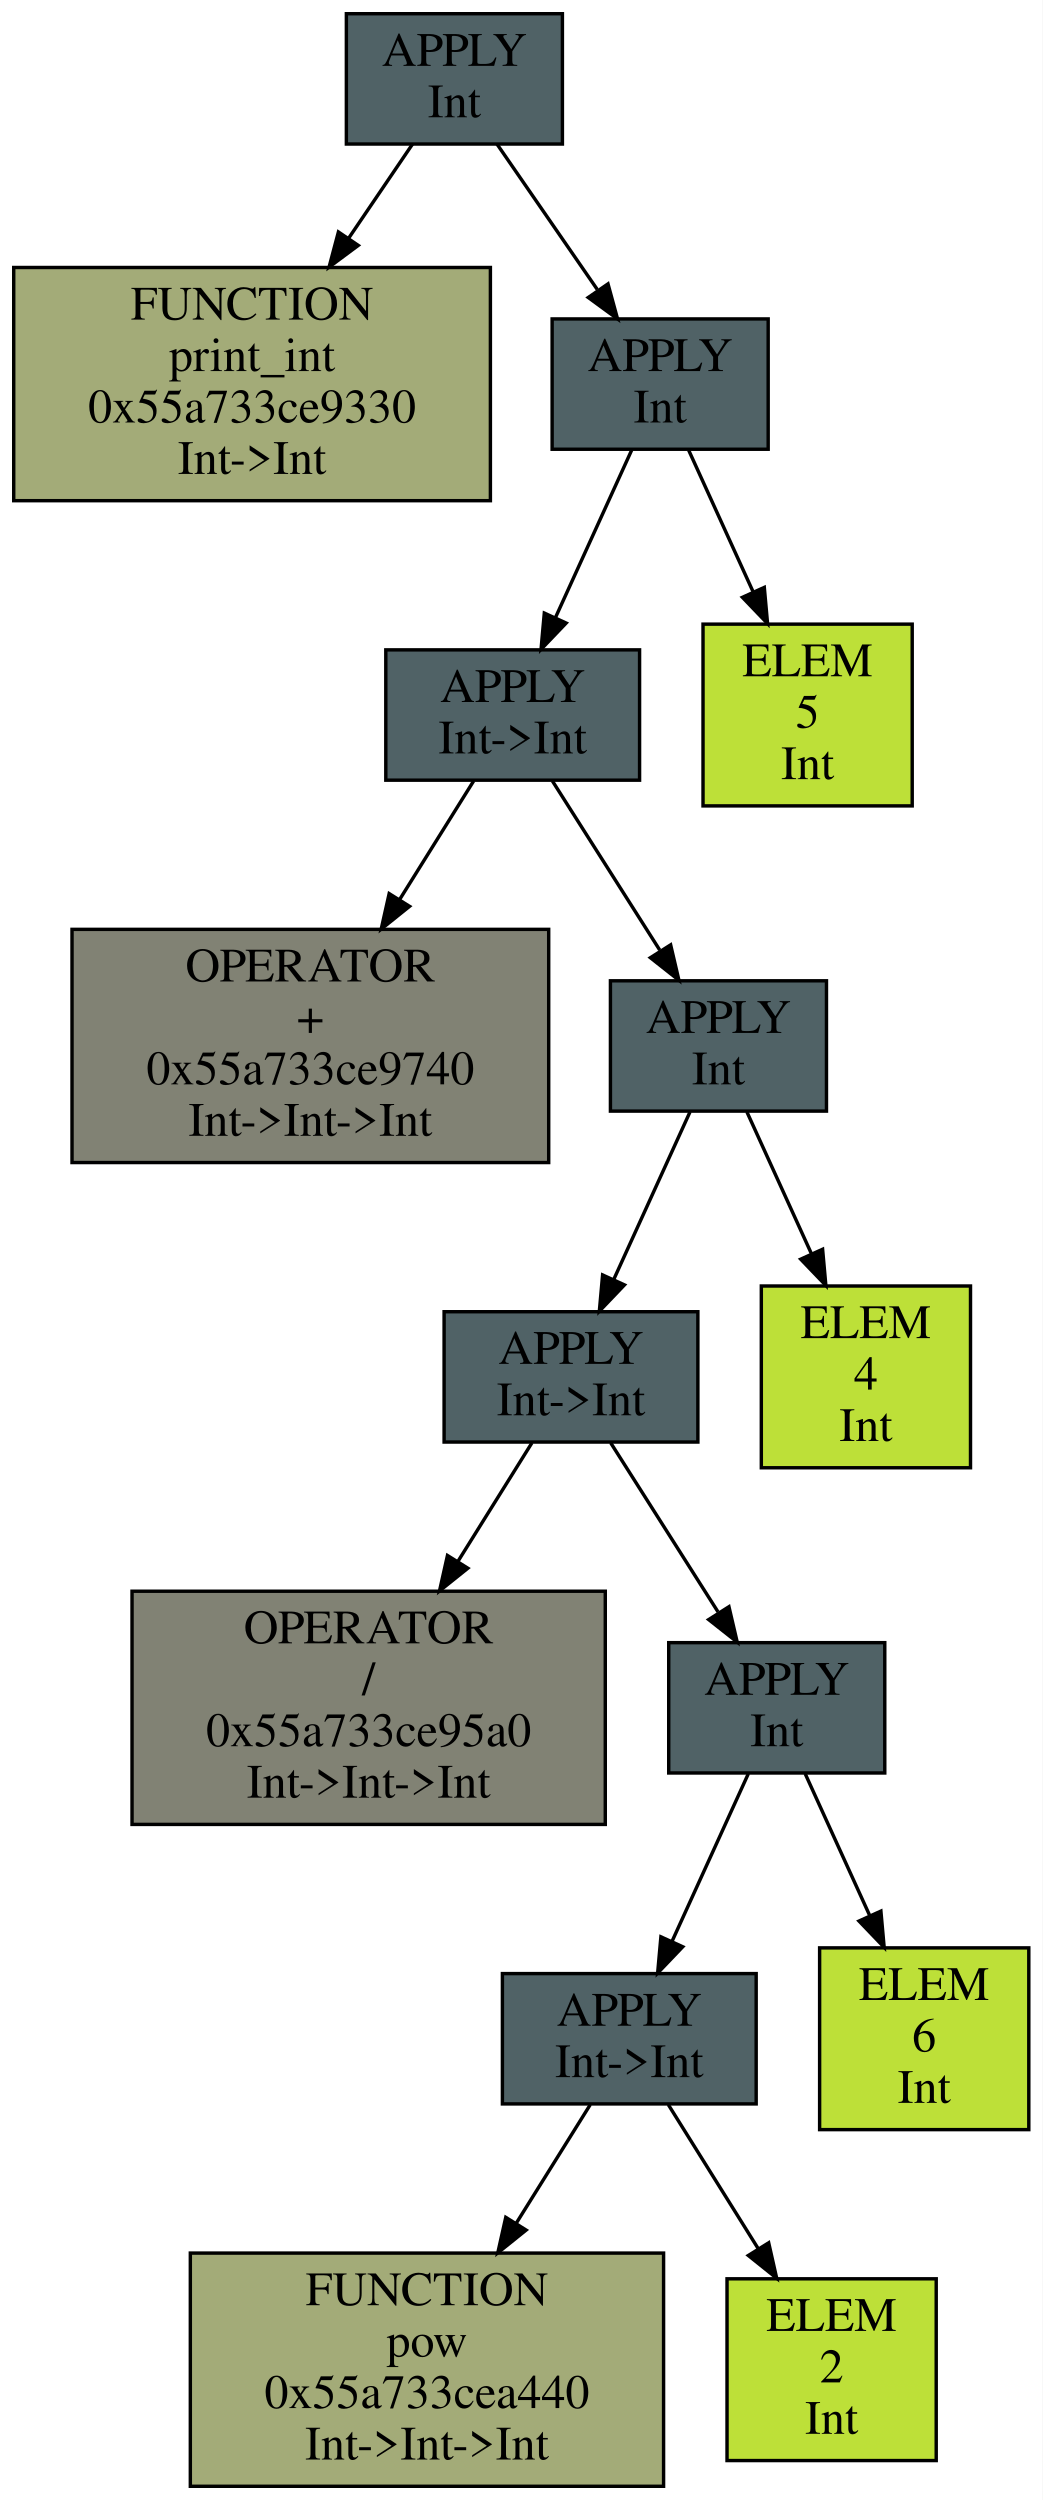
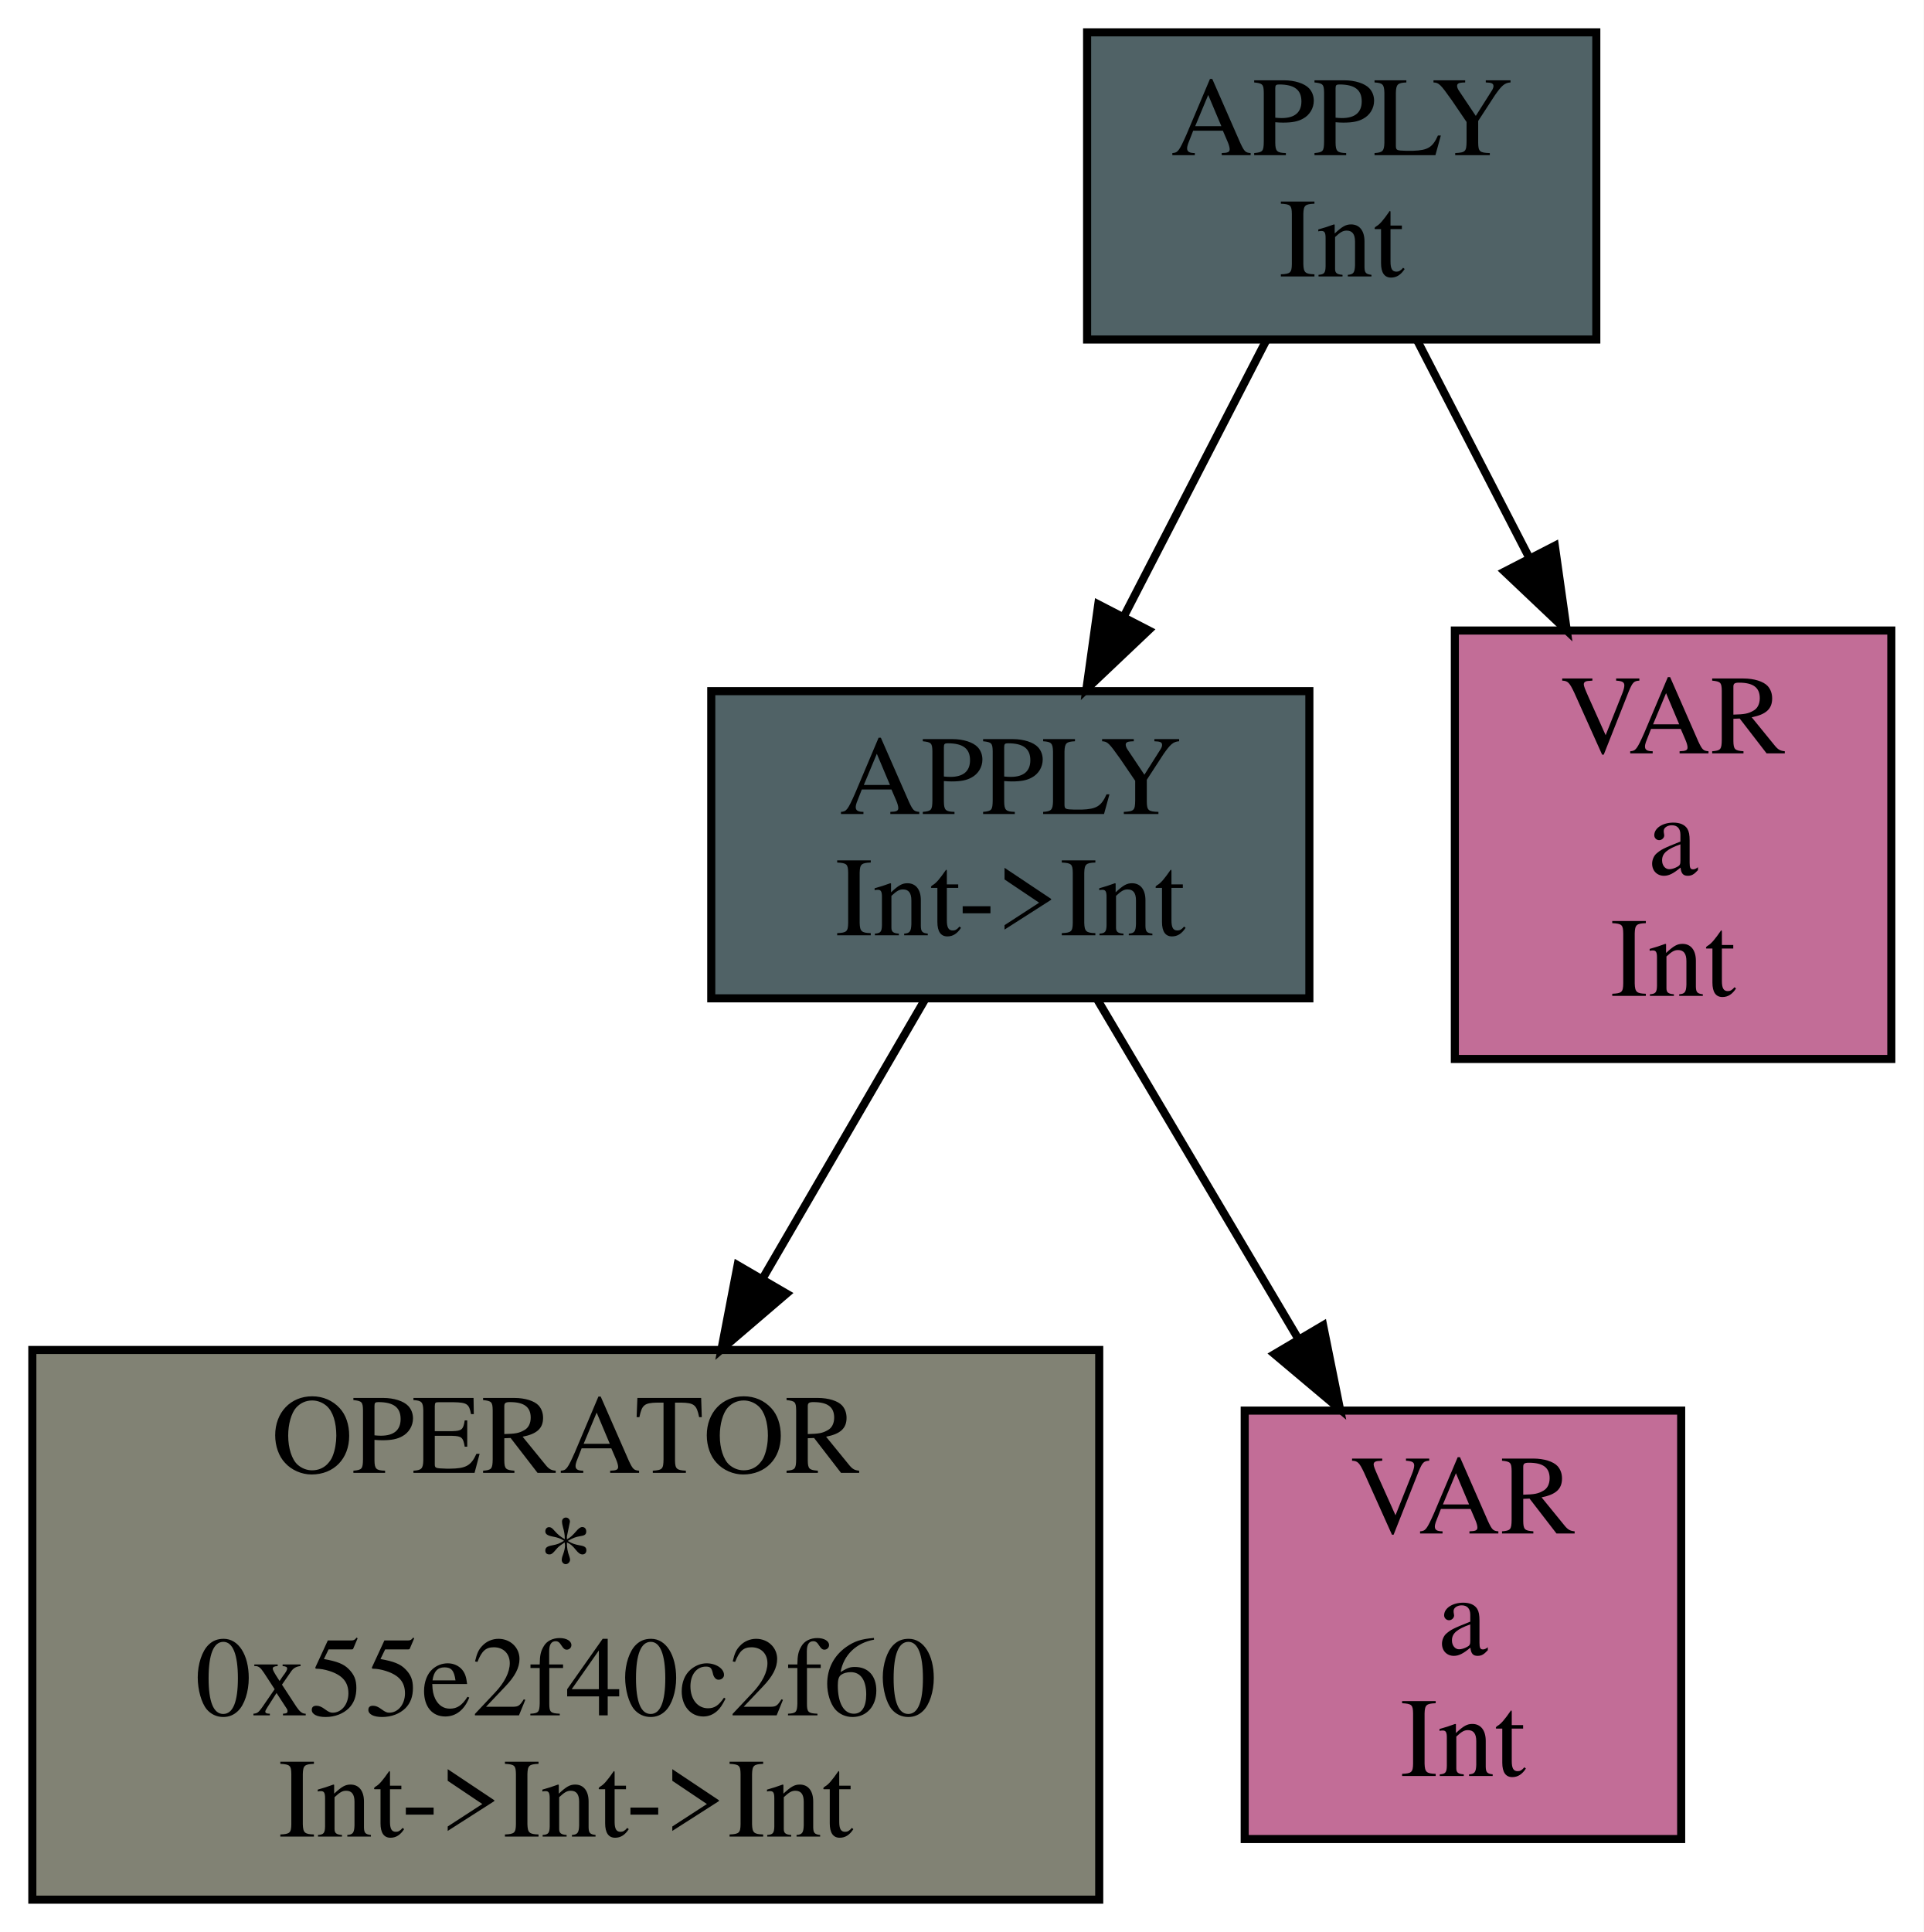
- <svg xmlns="http://www.w3.org/2000/svg" width="304pt" height="729pt" viewBox="0.00 0.00 304.00 729.00">
-   <g id="graph0" class="graph" transform="scale(1 1) rotate(0) translate(4 725)">
-     <polygon fill="white" stroke="transparent" points="-4,4 -4,-725 300,-725 300,4 -4,4" />
+ <svg xmlns="http://www.w3.org/2000/svg" width="238pt" height="239pt" viewBox="0.00 0.00 238.00 239.00">
+   <g id="graph0" class="graph" transform="scale(1 1) rotate(0) translate(4 235)">
+     <polygon fill="white" stroke="transparent" points="-4,4 -4,-235 234,-235 234,4 -4,4" />
    <g id="node1" class="node">
-       <polygon fill="#506266" stroke="black" points="160,-721 97,-721 97,-683 160,-683 160,-721" />
-       <text text-anchor="middle" x="128.5" y="-705.8" font-family="Times,serif" font-size="14.00">APPLY</text>
-       <text text-anchor="middle" x="128.5" y="-690.8" font-family="Times,serif" font-size="14.00">Int</text>
+       <polygon fill="#506266" stroke="black" points="193.5,-231 130.5,-231 130.5,-193 193.5,-193 193.5,-231" />
+       <text text-anchor="middle" x="162" y="-215.8" font-family="Times,serif" font-size="14.00">APPLY</text>
+       <text text-anchor="middle" x="162" y="-200.8" font-family="Times,serif" font-size="14.00">Int</text>
    </g>
    <g id="node2" class="node">
-       <polygon fill="#a3ab78" stroke="black" points="139,-647 0,-647 0,-579 139,-579 139,-647" />
-       <text text-anchor="middle" x="69.5" y="-631.8" font-family="Times,serif" font-size="14.00">FUNCTION</text>
-       <text text-anchor="middle" x="69.5" y="-616.8" font-family="Times,serif" font-size="14.00">print_int</text>
-       <text text-anchor="middle" x="69.5" y="-601.8" font-family="Times,serif" font-size="14.00">0x55a733ce9330</text>
-       <text text-anchor="middle" x="69.5" y="-586.8" font-family="Times,serif" font-size="14.00">Int-&gt;Int</text>
+       <polygon fill="#506266" stroke="black" points="158,-149.5 84,-149.5 84,-111.5 158,-111.5 158,-149.5" />
+       <text text-anchor="middle" x="121" y="-134.3" font-family="Times,serif" font-size="14.00">APPLY</text>
+       <text text-anchor="middle" x="121" y="-119.3" font-family="Times,serif" font-size="14.00">Int-&gt;Int</text>
+     </g>
+     <g id="edge3" class="edge">
+       <path fill="none" stroke="black" d="M152.7,-192.96C147.49,-182.87 140.9,-170.08 135.07,-158.79" />
+       <polygon fill="black" stroke="black" points="138.1,-157.03 130.41,-149.74 131.88,-160.24 138.1,-157.03" />
+     </g>
+     <g id="node5" class="node">
+       <polygon fill="#c26d97" stroke="black" points="230,-157 176,-157 176,-104 230,-104 230,-157" />
+       <text text-anchor="middle" x="203" y="-141.8" font-family="Times,serif" font-size="14.00">VAR</text>
+       <text text-anchor="middle" x="203" y="-126.8" font-family="Times,serif" font-size="14.00">a</text>
+       <text text-anchor="middle" x="203" y="-111.8" font-family="Times,serif" font-size="14.00">Int</text>
+     </g>
+     <g id="edge4" class="edge">
+       <path fill="none" stroke="black" d="M171.3,-192.96C175.41,-184.99 180.39,-175.34 185.17,-166.07" />
+       <polygon fill="black" stroke="black" points="188.37,-167.49 189.85,-157 182.15,-164.29 188.37,-167.49" />
+     </g>
+     <g id="node3" class="node">
+       <polygon fill="#818274" stroke="black" points="132,-68 0,-68 0,0 132,0 132,-68" />
+       <text text-anchor="middle" x="66" y="-52.8" font-family="Times,serif" font-size="14.00">OPERATOR</text>
+       <text text-anchor="middle" x="66" y="-37.8" font-family="Times,serif" font-size="14.00">*</text>
+       <text text-anchor="middle" x="66" y="-22.8" font-family="Times,serif" font-size="14.00">0x55e2f40c2f60</text>
+       <text text-anchor="middle" x="66" y="-7.8" font-family="Times,serif" font-size="14.00">Int-&gt;Int-&gt;Int</text>
    </g>
    <g id="edge1" class="edge">
-       <path fill="none" stroke="black" d="M116.28,-682.97C110.85,-674.97 104.21,-665.18 97.66,-655.53" />
-       <polygon fill="black" stroke="black" points="100.47,-653.44 91.96,-647.12 94.68,-657.36 100.47,-653.44" />
-     </g>
-     <g id="node3" class="node">
-       <polygon fill="#506266" stroke="black" points="220,-632 157,-632 157,-594 220,-594 220,-632" />
-       <text text-anchor="middle" x="188.5" y="-616.8" font-family="Times,serif" font-size="14.00">APPLY</text>
-       <text text-anchor="middle" x="188.5" y="-601.8" font-family="Times,serif" font-size="14.00">Int</text>
-     </g>
-     <g id="edge14" class="edge">
-       <path fill="none" stroke="black" d="M140.93,-682.97C149.38,-670.73 160.7,-654.32 170.17,-640.58" />
-       <polygon fill="black" stroke="black" points="173.29,-642.22 176.08,-632 167.53,-638.25 173.29,-642.22" />
+       <path fill="none" stroke="black" d="M110.4,-111.28C104.67,-101.44 97.35,-88.86 90.31,-76.76" />
+       <polygon fill="black" stroke="black" points="93.31,-74.97 85.26,-68.08 87.26,-78.49 93.31,-74.97" />
    </g>
    <g id="node4" class="node">
-       <polygon fill="#506266" stroke="black" points="182.5,-535.5 108.5,-535.5 108.5,-497.5 182.5,-497.5 182.5,-535.5" />
-       <text text-anchor="middle" x="145.5" y="-520.3" font-family="Times,serif" font-size="14.00">APPLY</text>
-       <text text-anchor="middle" x="145.5" y="-505.3" font-family="Times,serif" font-size="14.00">Int-&gt;Int</text>
-     </g>
-     <g id="edge12" class="edge">
-       <path fill="none" stroke="black" d="M180.21,-593.78C173.9,-579.92 165.12,-560.62 157.97,-544.91" />
-       <polygon fill="black" stroke="black" points="161.09,-543.32 153.77,-535.66 154.72,-546.22 161.09,-543.32" />
-     </g>
-     <g id="node15" class="node">
-       <polygon fill="#bde038" stroke="black" points="262,-543 201,-543 201,-490 262,-490 262,-543" />
-       <text text-anchor="middle" x="231.5" y="-527.8" font-family="Times,serif" font-size="14.00">ELEM</text>
-       <text text-anchor="middle" x="231.5" y="-512.8" font-family="Times,serif" font-size="14.00">5</text>
-       <text text-anchor="middle" x="231.5" y="-497.8" font-family="Times,serif" font-size="14.00">Int</text>
-     </g>
-     <g id="edge13" class="edge">
-       <path fill="none" stroke="black" d="M196.79,-593.78C202.1,-582.1 209.18,-566.56 215.55,-552.55" />
-       <polygon fill="black" stroke="black" points="218.87,-553.72 219.82,-543.17 212.49,-550.82 218.87,-553.72" />
-     </g>
-     <g id="node5" class="node">
-       <polygon fill="#818274" stroke="black" points="156,-454 17,-454 17,-386 156,-386 156,-454" />
-       <text text-anchor="middle" x="86.5" y="-438.8" font-family="Times,serif" font-size="14.00">OPERATOR</text>
-       <text text-anchor="middle" x="86.5" y="-423.8" font-family="Times,serif" font-size="14.00">+</text>
-       <text text-anchor="middle" x="86.5" y="-408.8" font-family="Times,serif" font-size="14.00">0x55a733ce9740</text>
-       <text text-anchor="middle" x="86.5" y="-393.8" font-family="Times,serif" font-size="14.00">Int-&gt;Int-&gt;Int</text>
+       <polygon fill="#c26d97" stroke="black" points="204,-60.5 150,-60.5 150,-7.5 204,-7.5 204,-60.5" />
+       <text text-anchor="middle" x="177" y="-45.3" font-family="Times,serif" font-size="14.00">VAR</text>
+       <text text-anchor="middle" x="177" y="-30.3" font-family="Times,serif" font-size="14.00">a</text>
+       <text text-anchor="middle" x="177" y="-15.3" font-family="Times,serif" font-size="14.00">Int</text>
    </g>
    <g id="edge2" class="edge">
-       <path fill="none" stroke="black" d="M134.12,-497.28C127.98,-487.44 120.12,-474.86 112.57,-462.76" />
-       <polygon fill="black" stroke="black" points="115.42,-460.71 107.16,-454.08 109.48,-464.42 115.42,-460.71" />
-     </g>
-     <g id="node6" class="node">
-       <polygon fill="#506266" stroke="black" points="237,-439 174,-439 174,-401 237,-401 237,-439" />
-       <text text-anchor="middle" x="205.5" y="-423.8" font-family="Times,serif" font-size="14.00">APPLY</text>
-       <text text-anchor="middle" x="205.5" y="-408.8" font-family="Times,serif" font-size="14.00">Int</text>
-     </g>
-     <g id="edge11" class="edge">
-       <path fill="none" stroke="black" d="M157.07,-497.28C165.95,-483.29 178.35,-463.76 188.38,-447.96" />
-       <polygon fill="black" stroke="black" points="191.56,-449.48 193.97,-439.16 185.65,-445.73 191.56,-449.48" />
-     </g>
-     <g id="node7" class="node">
-       <polygon fill="#506266" stroke="black" points="199.5,-342.5 125.5,-342.5 125.5,-304.5 199.5,-304.5 199.5,-342.5" />
-       <text text-anchor="middle" x="162.5" y="-327.3" font-family="Times,serif" font-size="14.00">APPLY</text>
-       <text text-anchor="middle" x="162.5" y="-312.3" font-family="Times,serif" font-size="14.00">Int-&gt;Int</text>
-     </g>
-     <g id="edge9" class="edge">
-       <path fill="none" stroke="black" d="M197.21,-400.78C190.9,-386.92 182.12,-367.62 174.97,-351.91" />
-       <polygon fill="black" stroke="black" points="178.09,-350.32 170.77,-342.66 171.72,-353.22 178.09,-350.32" />
-     </g>
-     <g id="node14" class="node">
-       <polygon fill="#bde038" stroke="black" points="279,-350 218,-350 218,-297 279,-297 279,-350" />
-       <text text-anchor="middle" x="248.5" y="-334.8" font-family="Times,serif" font-size="14.00">ELEM</text>
-       <text text-anchor="middle" x="248.5" y="-319.8" font-family="Times,serif" font-size="14.00">4</text>
-       <text text-anchor="middle" x="248.5" y="-304.8" font-family="Times,serif" font-size="14.00">Int</text>
-     </g>
-     <g id="edge10" class="edge">
-       <path fill="none" stroke="black" d="M213.79,-400.78C219.1,-389.1 226.18,-373.56 232.55,-359.55" />
-       <polygon fill="black" stroke="black" points="235.87,-360.72 236.82,-350.17 229.49,-357.82 235.87,-360.72" />
-     </g>
-     <g id="node8" class="node">
-       <polygon fill="#818274" stroke="black" points="172.5,-261 34.5,-261 34.5,-193 172.5,-193 172.5,-261" />
-       <text text-anchor="middle" x="103.5" y="-245.8" font-family="Times,serif" font-size="14.00">OPERATOR</text>
-       <text text-anchor="middle" x="103.5" y="-230.8" font-family="Times,serif" font-size="14.00">/</text>
-       <text text-anchor="middle" x="103.5" y="-215.8" font-family="Times,serif" font-size="14.00">0x55a733ce95a0</text>
-       <text text-anchor="middle" x="103.5" y="-200.8" font-family="Times,serif" font-size="14.00">Int-&gt;Int-&gt;Int</text>
-     </g>
-     <g id="edge3" class="edge">
-       <path fill="none" stroke="black" d="M151.12,-304.28C144.98,-294.44 137.12,-281.86 129.57,-269.76" />
-       <polygon fill="black" stroke="black" points="132.42,-267.71 124.16,-261.08 126.48,-271.42 132.42,-267.71" />
-     </g>
-     <g id="node9" class="node">
-       <polygon fill="#506266" stroke="black" points="254,-246 191,-246 191,-208 254,-208 254,-246" />
-       <text text-anchor="middle" x="222.5" y="-230.8" font-family="Times,serif" font-size="14.00">APPLY</text>
-       <text text-anchor="middle" x="222.5" y="-215.8" font-family="Times,serif" font-size="14.00">Int</text>
-     </g>
-     <g id="edge8" class="edge">
-       <path fill="none" stroke="black" d="M174.07,-304.28C182.95,-290.29 195.35,-270.76 205.38,-254.96" />
-       <polygon fill="black" stroke="black" points="208.56,-256.48 210.97,-246.16 202.65,-252.73 208.56,-256.48" />
-     </g>
-     <g id="node10" class="node">
-       <polygon fill="#506266" stroke="black" points="216.5,-149.5 142.5,-149.5 142.5,-111.5 216.5,-111.5 216.5,-149.5" />
-       <text text-anchor="middle" x="179.5" y="-134.3" font-family="Times,serif" font-size="14.00">APPLY</text>
-       <text text-anchor="middle" x="179.5" y="-119.3" font-family="Times,serif" font-size="14.00">Int-&gt;Int</text>
-     </g>
-     <g id="edge6" class="edge">
-       <path fill="none" stroke="black" d="M214.21,-207.78C207.9,-193.92 199.12,-174.62 191.97,-158.91" />
-       <polygon fill="black" stroke="black" points="195.09,-157.32 187.77,-149.66 188.72,-160.22 195.09,-157.32" />
-     </g>
-     <g id="node13" class="node">
-       <polygon fill="#bde038" stroke="black" points="296,-157 235,-157 235,-104 296,-104 296,-157" />
-       <text text-anchor="middle" x="265.5" y="-141.8" font-family="Times,serif" font-size="14.00">ELEM</text>
-       <text text-anchor="middle" x="265.5" y="-126.8" font-family="Times,serif" font-size="14.00">6</text>
-       <text text-anchor="middle" x="265.5" y="-111.8" font-family="Times,serif" font-size="14.00">Int</text>
-     </g>
-     <g id="edge7" class="edge">
-       <path fill="none" stroke="black" d="M230.79,-207.78C236.1,-196.1 243.18,-180.56 249.55,-166.55" />
-       <polygon fill="black" stroke="black" points="252.87,-167.72 253.82,-157.17 246.49,-164.82 252.87,-167.72" />
-     </g>
-     <g id="node11" class="node">
-       <polygon fill="#a3ab78" stroke="black" points="189.5,-68 51.5,-68 51.5,0 189.5,0 189.5,-68" />
-       <text text-anchor="middle" x="120.5" y="-52.8" font-family="Times,serif" font-size="14.00">FUNCTION</text>
-       <text text-anchor="middle" x="120.5" y="-37.8" font-family="Times,serif" font-size="14.00">pow</text>
-       <text text-anchor="middle" x="120.5" y="-22.8" font-family="Times,serif" font-size="14.00">0x55a733cea440</text>
-       <text text-anchor="middle" x="120.5" y="-7.8" font-family="Times,serif" font-size="14.00">Int-&gt;Int-&gt;Int</text>
-     </g>
-     <g id="edge4" class="edge">
-       <path fill="none" stroke="black" d="M168.12,-111.28C161.98,-101.44 154.12,-88.86 146.57,-76.76" />
-       <polygon fill="black" stroke="black" points="149.42,-74.71 141.16,-68.08 143.48,-78.42 149.42,-74.71" />
-     </g>
-     <g id="node12" class="node">
-       <polygon fill="#bde038" stroke="black" points="269,-60.5 208,-60.5 208,-7.5 269,-7.5 269,-60.5" />
-       <text text-anchor="middle" x="238.5" y="-45.3" font-family="Times,serif" font-size="14.00">ELEM</text>
-       <text text-anchor="middle" x="238.5" y="-30.3" font-family="Times,serif" font-size="14.00">2</text>
-       <text text-anchor="middle" x="238.5" y="-15.3" font-family="Times,serif" font-size="14.00">Int</text>
-     </g>
-     <g id="edge5" class="edge">
-       <path fill="none" stroke="black" d="M190.88,-111.28C198.31,-99.38 208.24,-83.46 217.12,-69.25" />
-       <polygon fill="black" stroke="black" points="220.15,-71 222.48,-60.67 214.21,-67.3 220.15,-71" />
+       <path fill="none" stroke="black" d="M131.8,-111.28C138.78,-99.49 148.11,-83.76 156.47,-69.65" />
+       <polygon fill="black" stroke="black" points="159.7,-71.05 161.79,-60.67 153.68,-67.49 159.7,-71.05" />
    </g>
  </g>
</svg>
